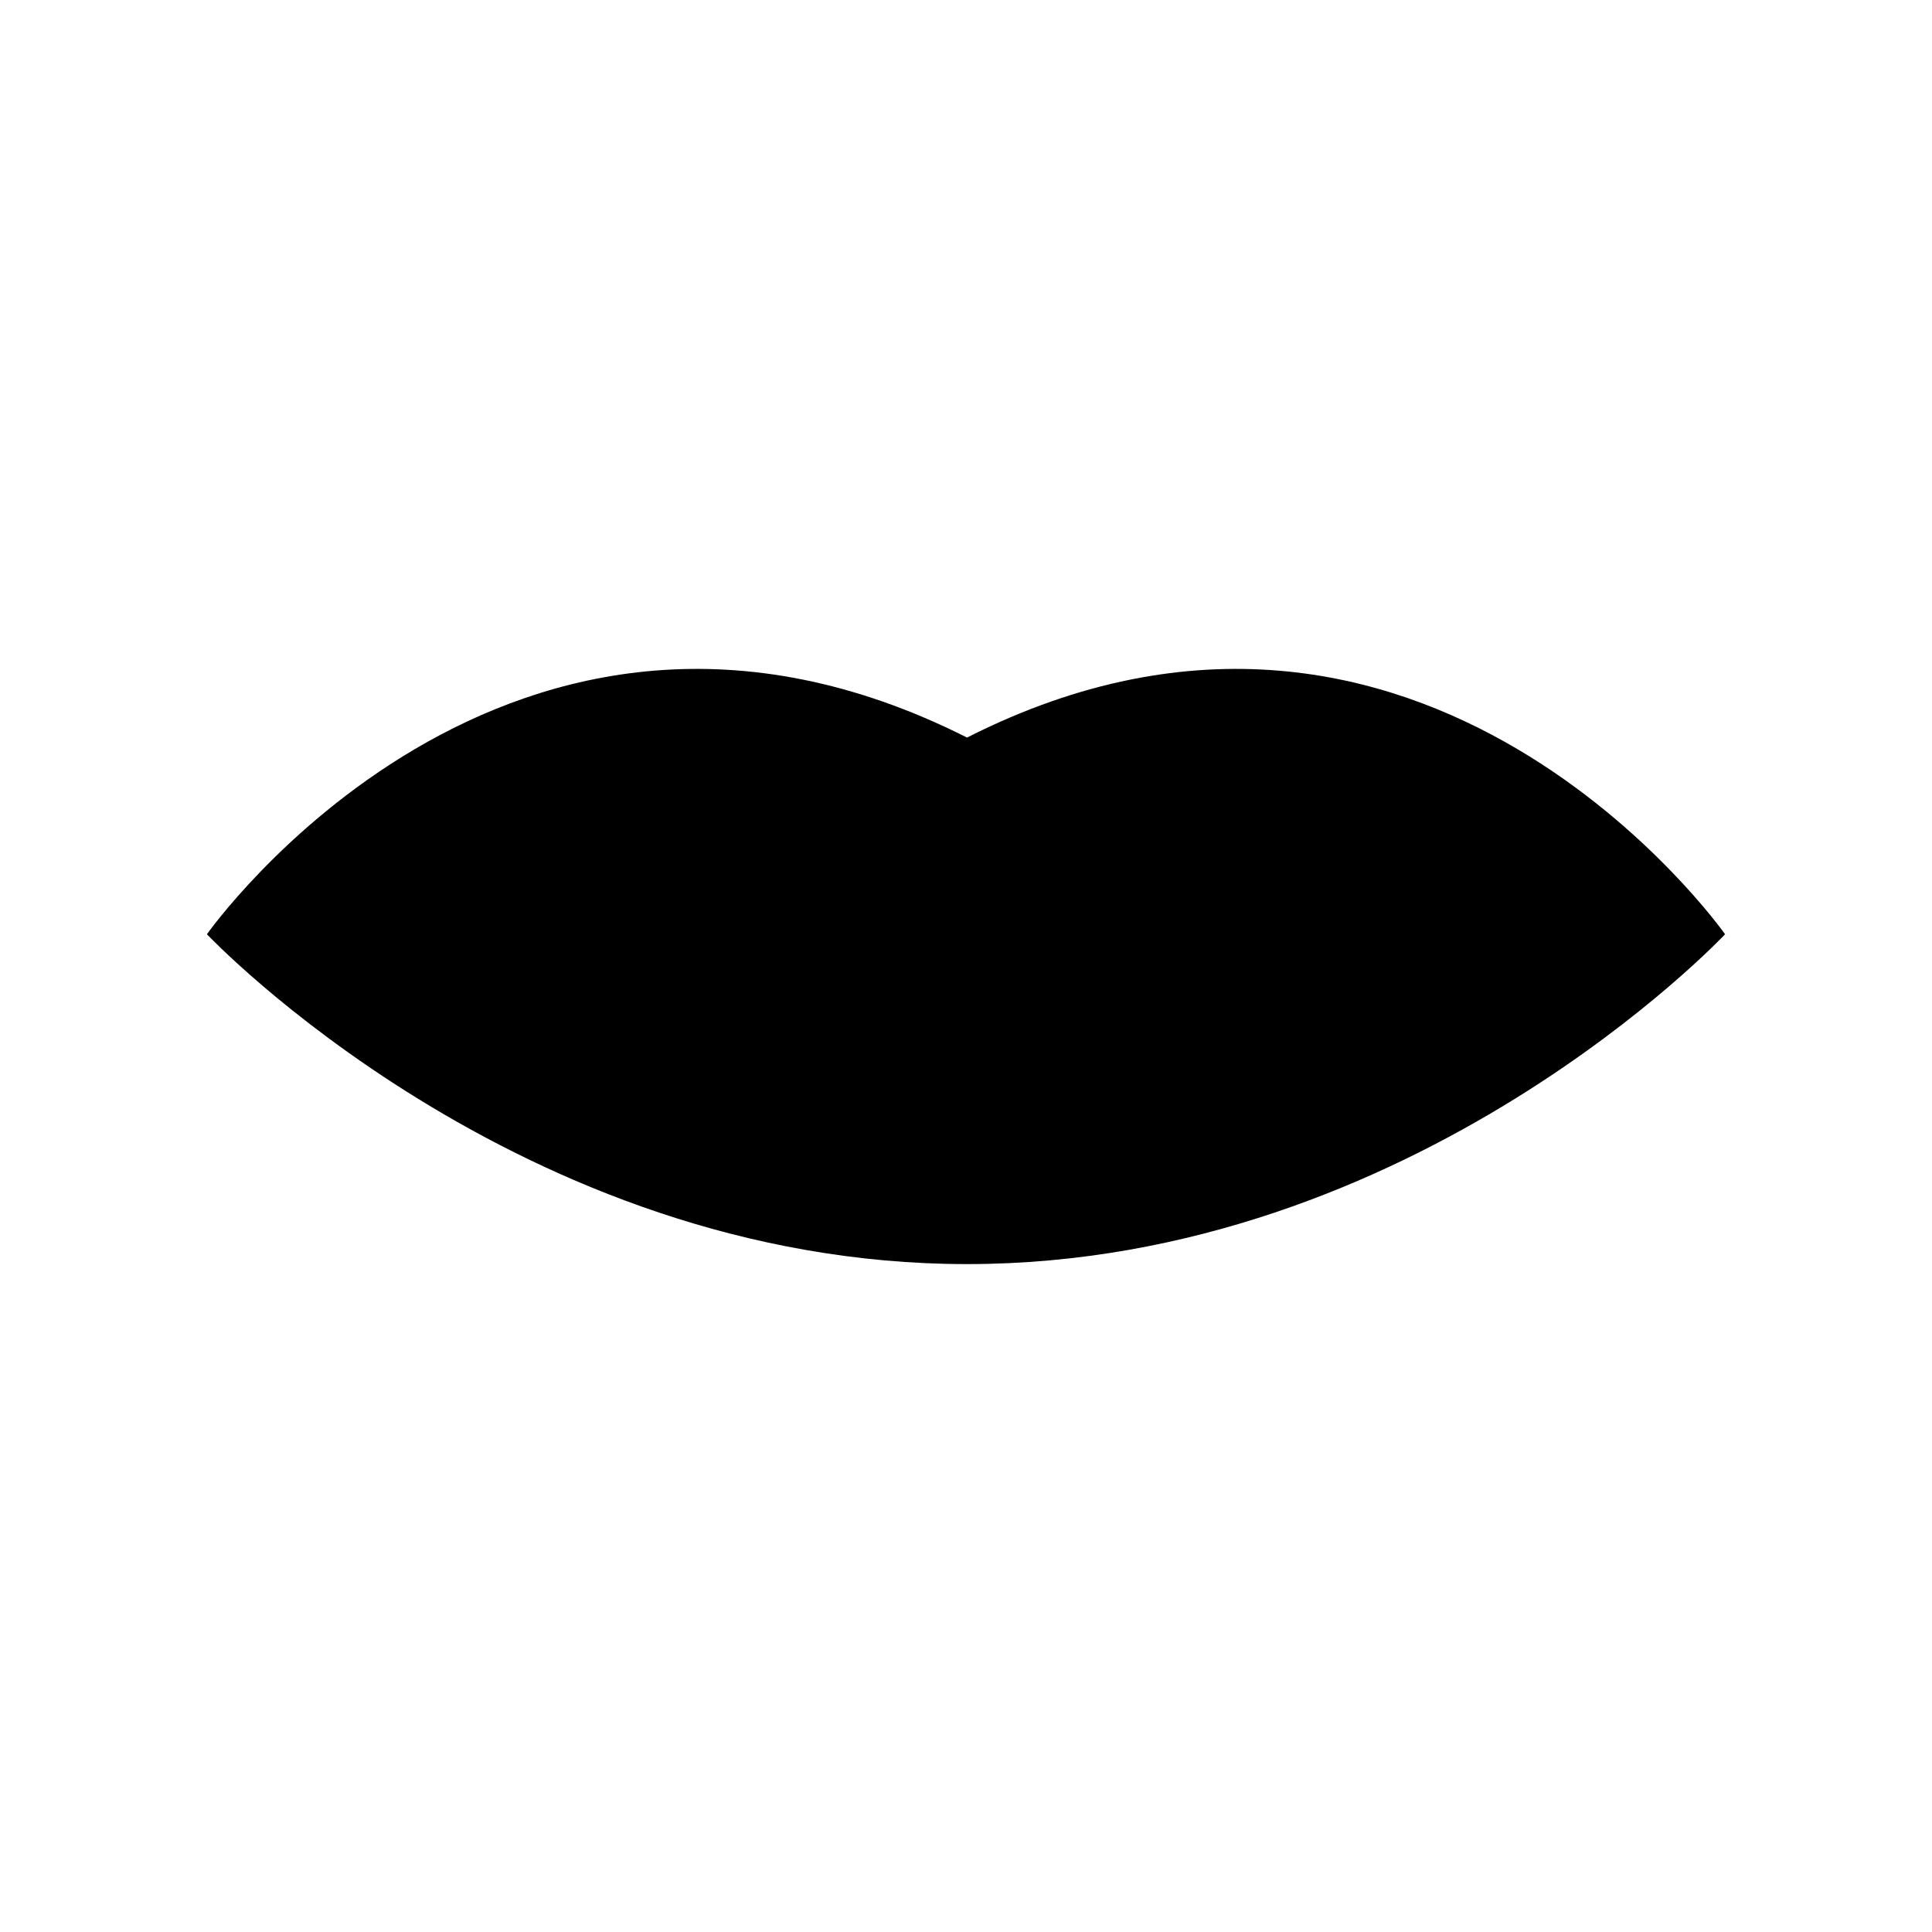
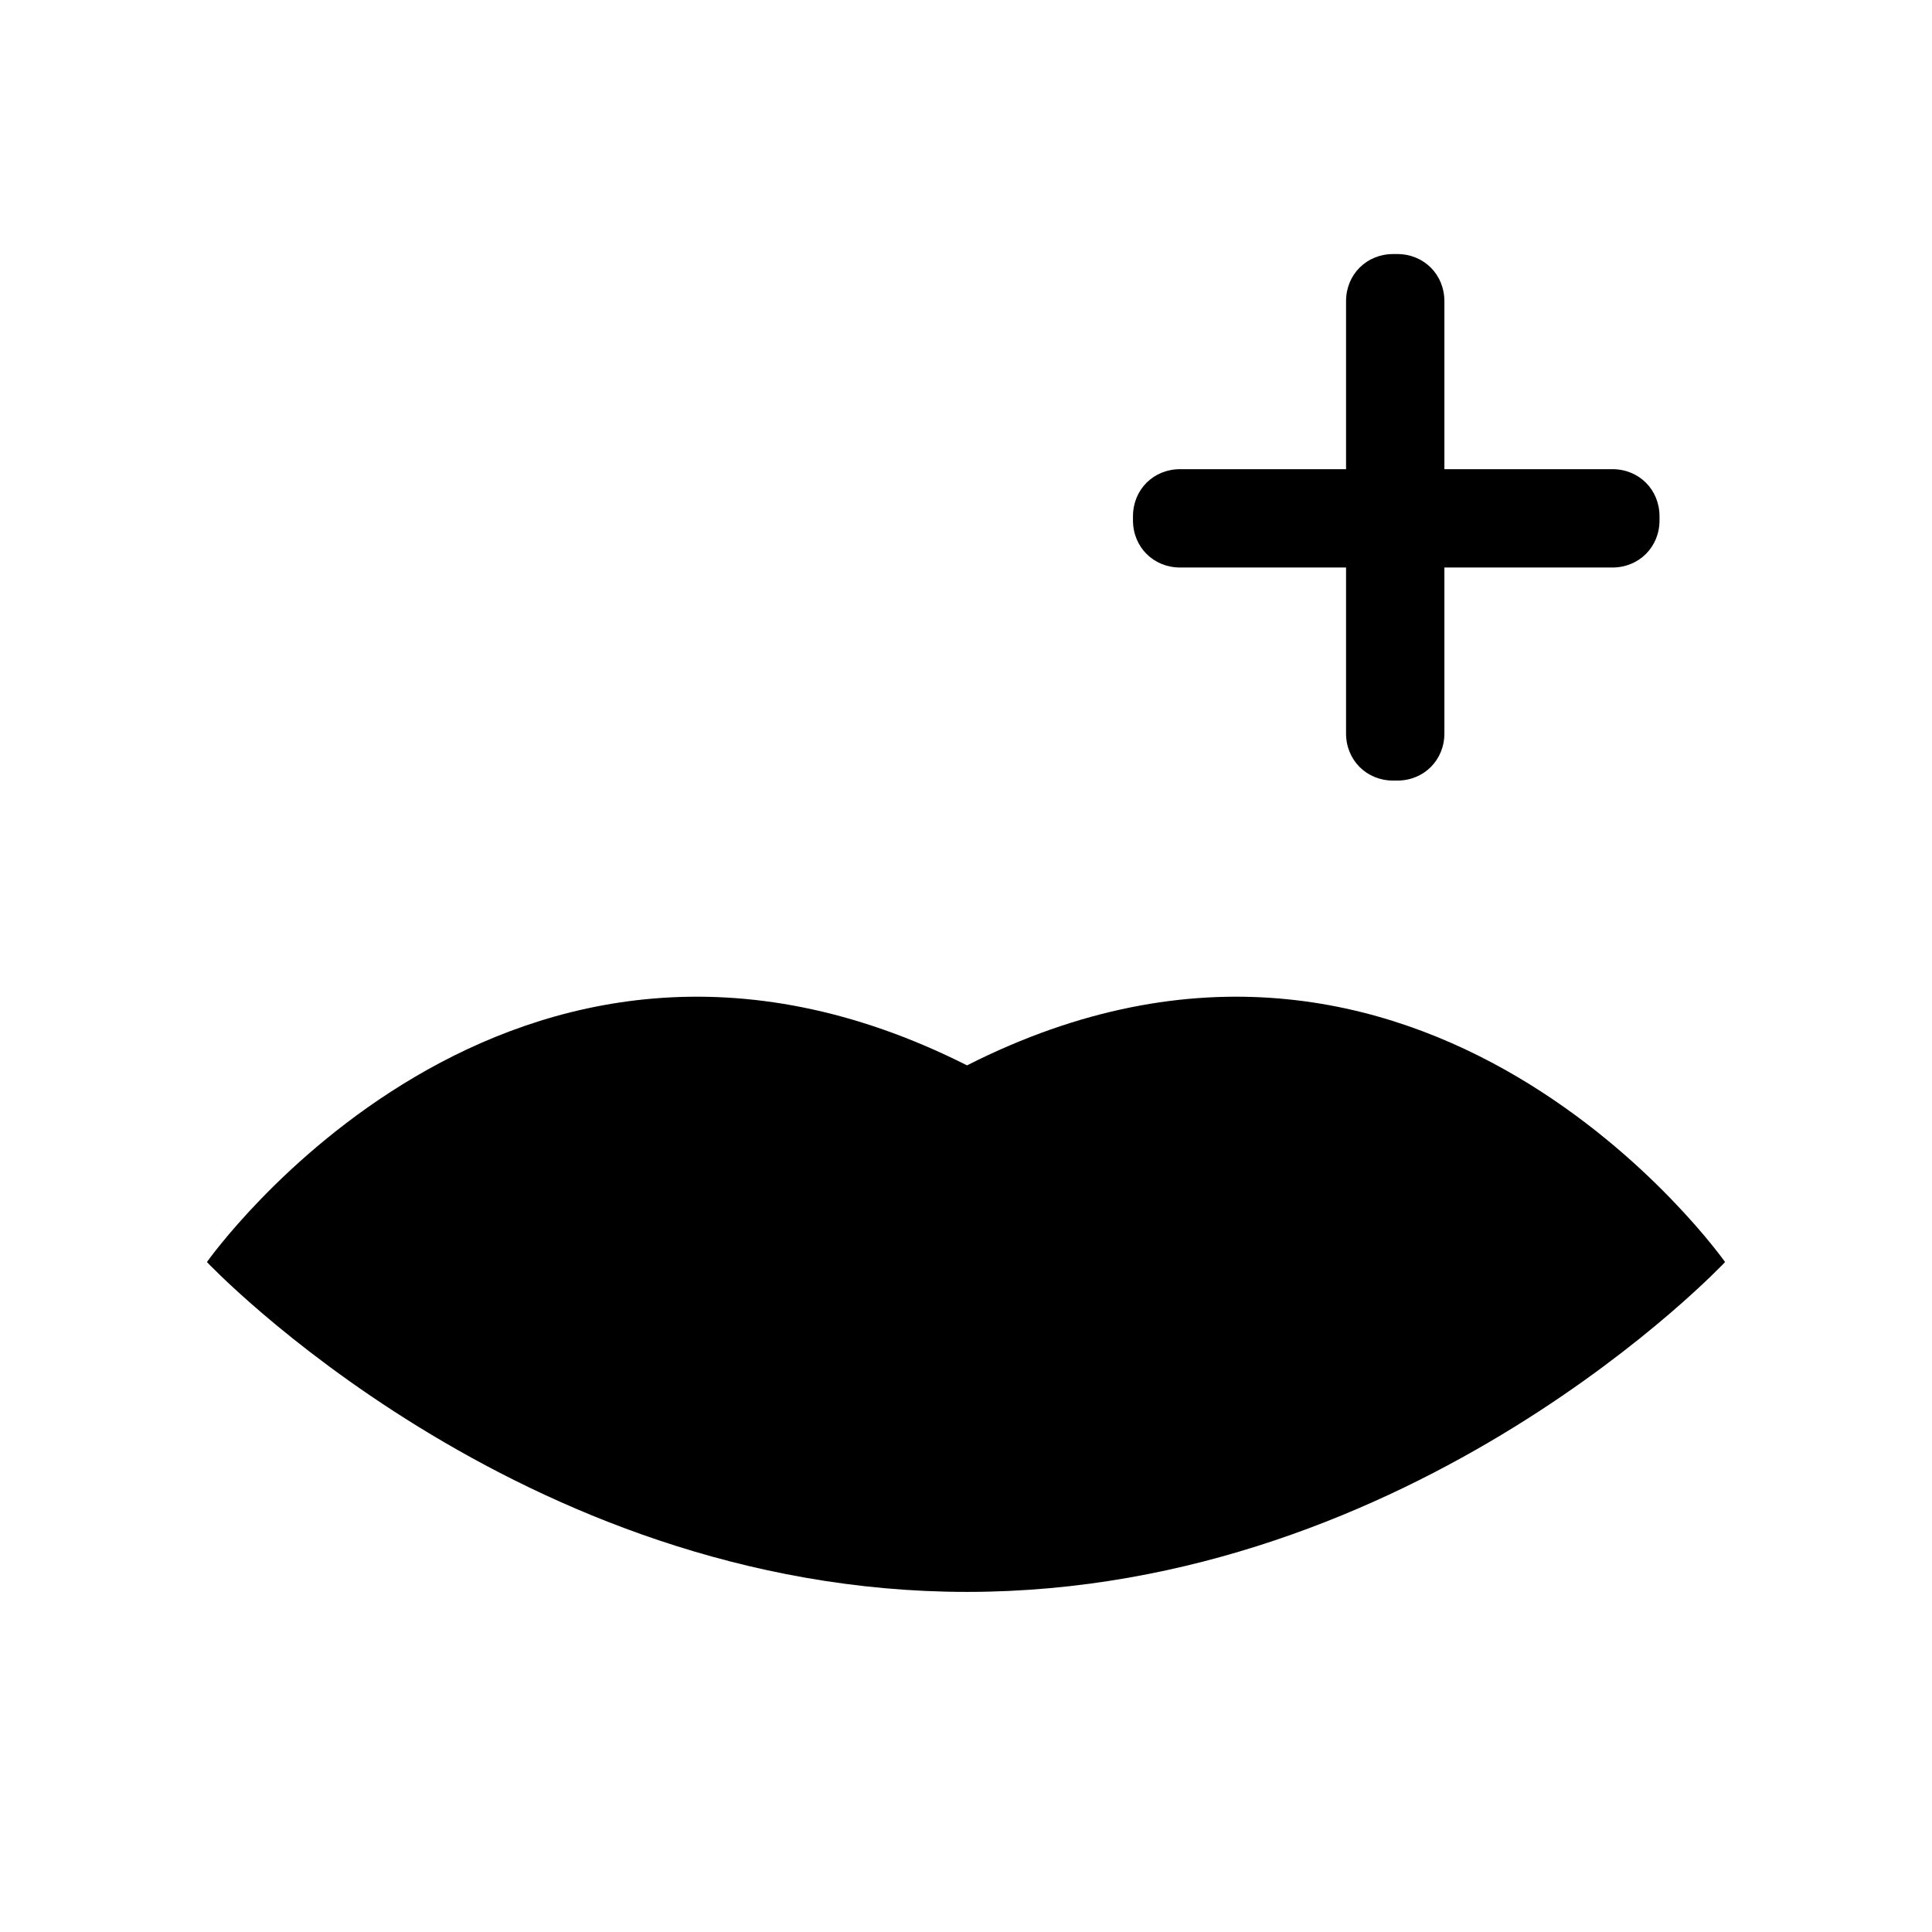
<svg xmlns="http://www.w3.org/2000/svg" version="1.1" id="Layer_3" x="0px" y="0px" viewBox="0 0 94.3 94.3" style="enable-background:new 0 0 94.3 94.3;" xml:space="preserve">
-   <path d="M47.2,36c-22.4-11.3-37.1,9.6-37.1,9.6s15.2,16.1,37.1,16.1s37-16.1,37-16.1S69.5,24.7,47.2,36z" />
+   <path d="M47.2,52c-22.4-11.3-37.1,9.6-37.1,9.6s15.2,16.1,37.1,16.1s37-16.1,37-16.1S69.5,40.7,47.2,52z" />
+   <g>
+     <path d="M68.2,38.1H68c-1.3,0-2.3-1-2.3-2.3V14.7c0-1.3,1-2.3,2.3-2.3h0.2c1.3,0,2.3,1,2.3,2.3v21.1C70.5,37.1,69.5,38.1,68.2,38.1   z" />
+     <path d="M55.3,25.4v-0.2c0-1.3,1-2.3,2.3-2.3h21.1c1.3,0,2.3,1,2.3,2.3v0.2c0,1.3-1,2.3-2.3,2.3H57.6   C56.3,27.7,55.3,26.7,55.3,25.4z" />
+   </g>
</svg>
